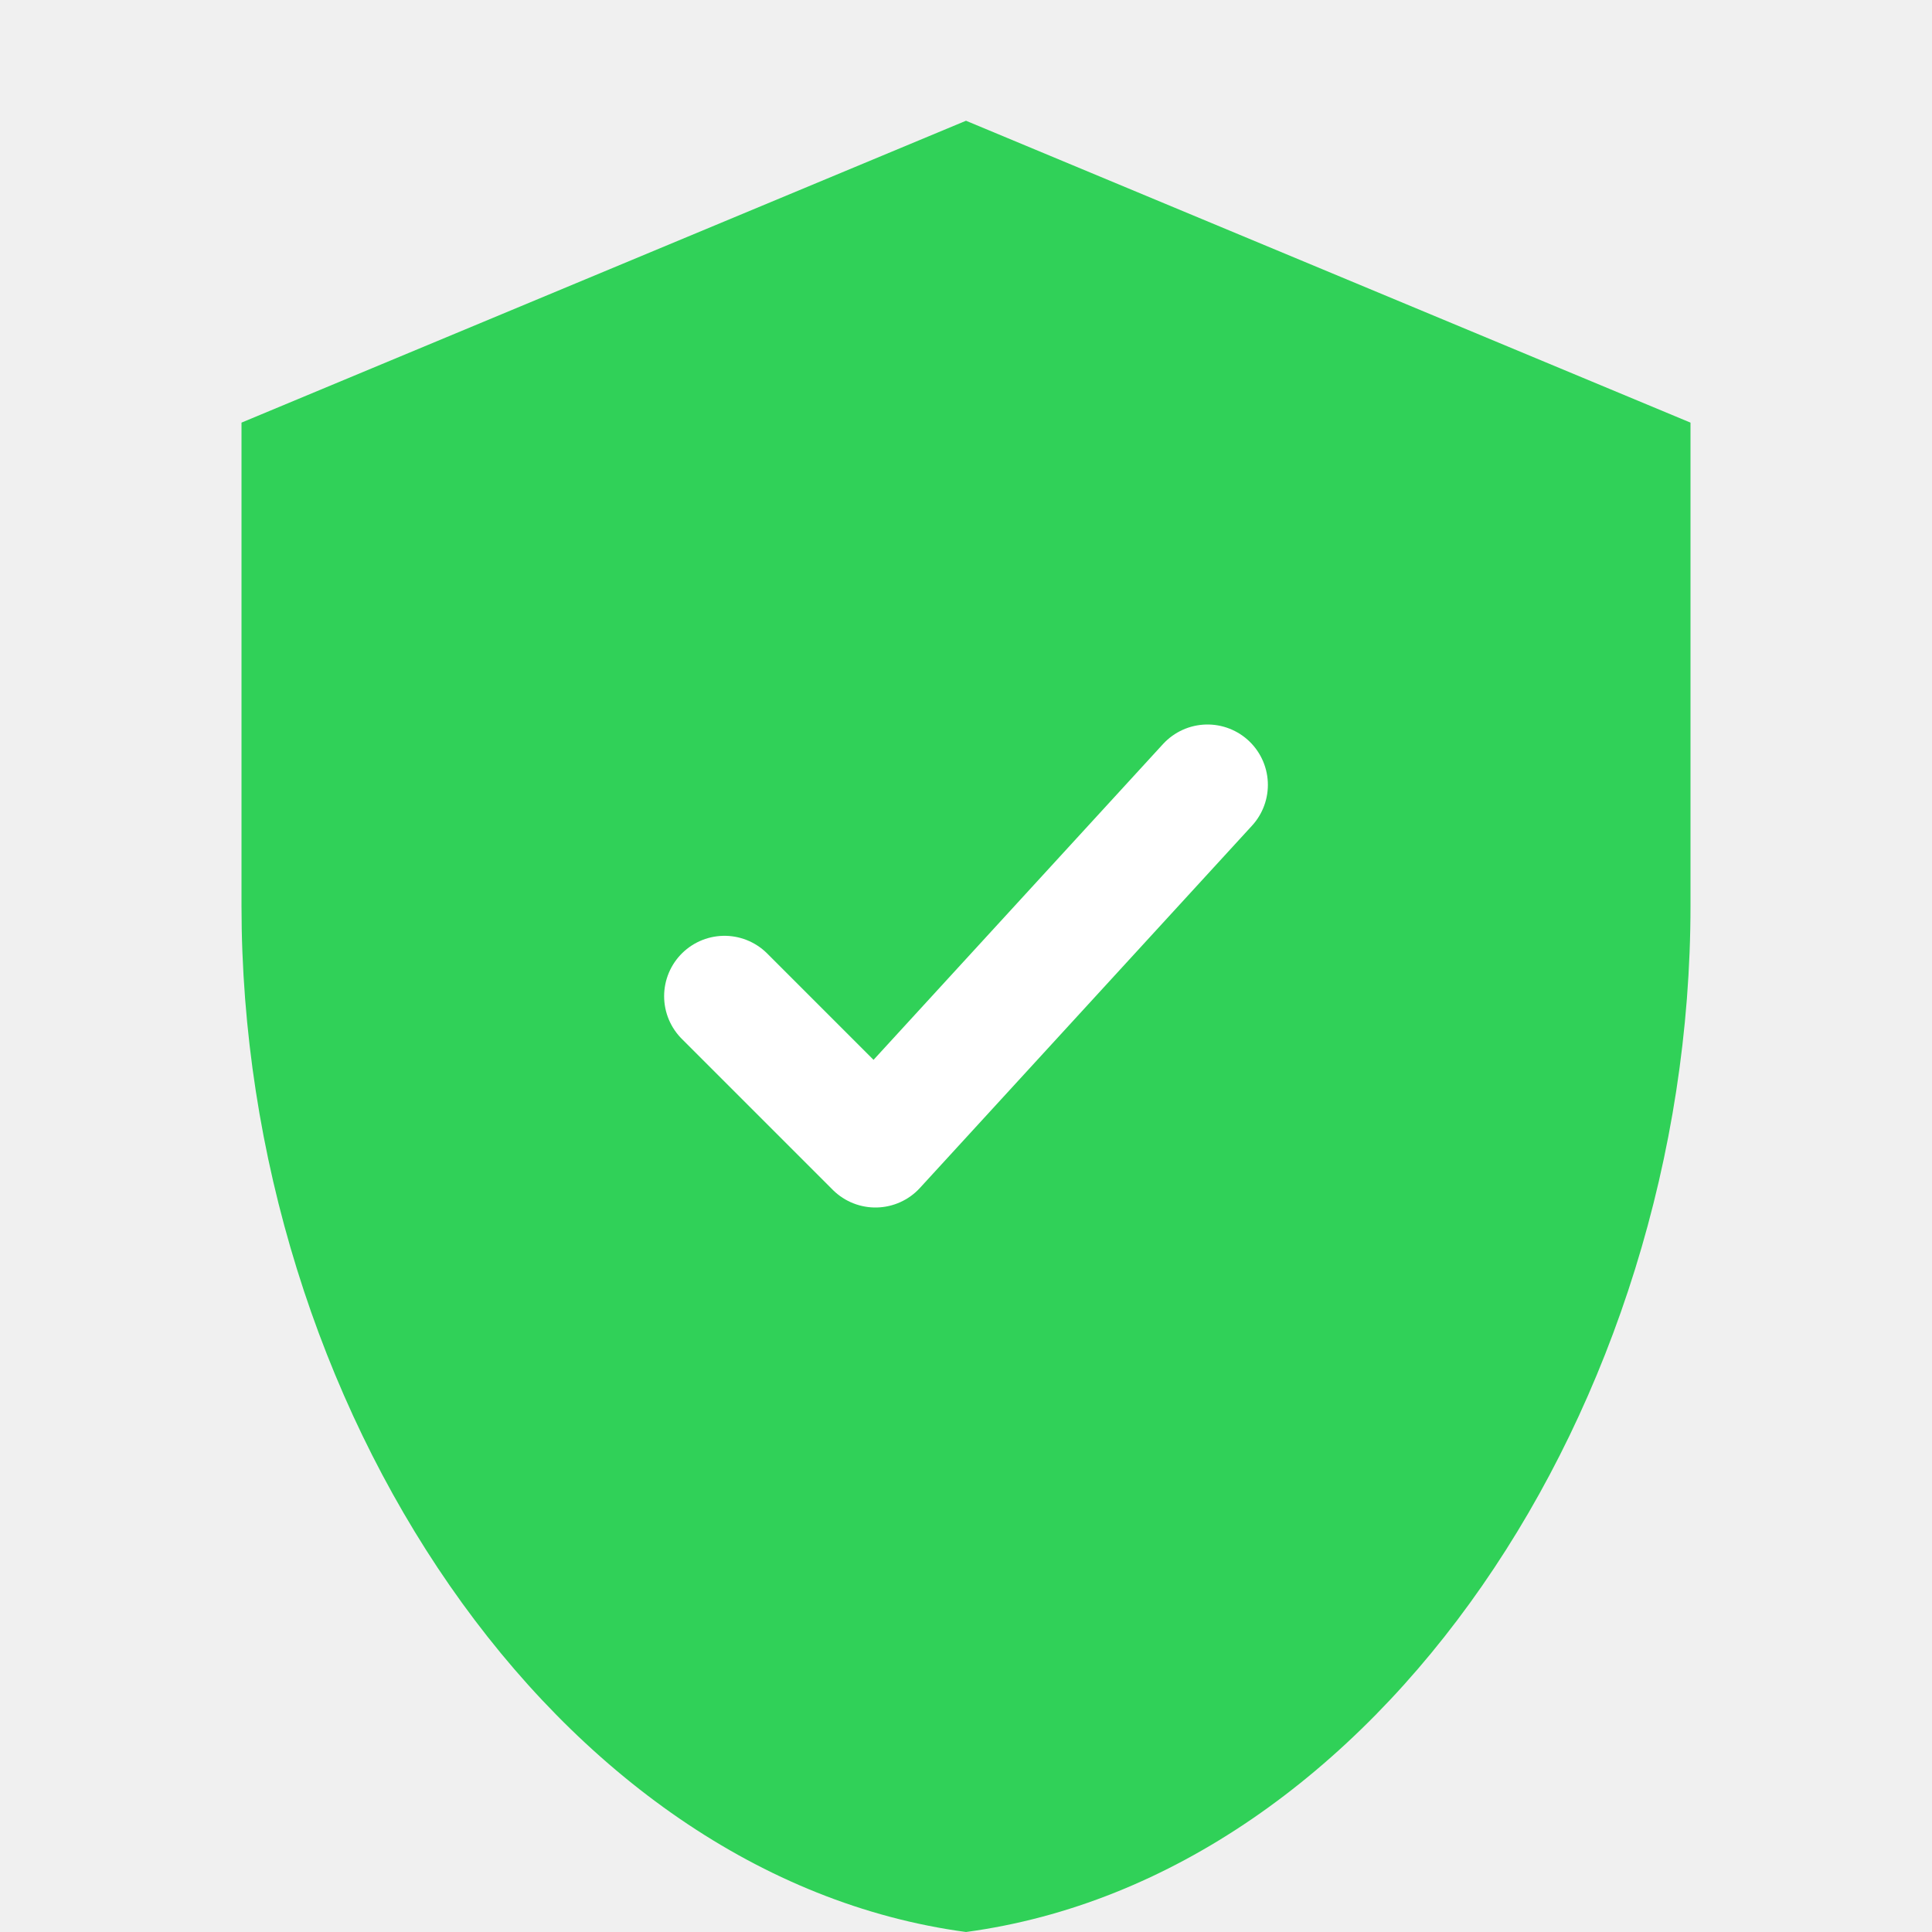
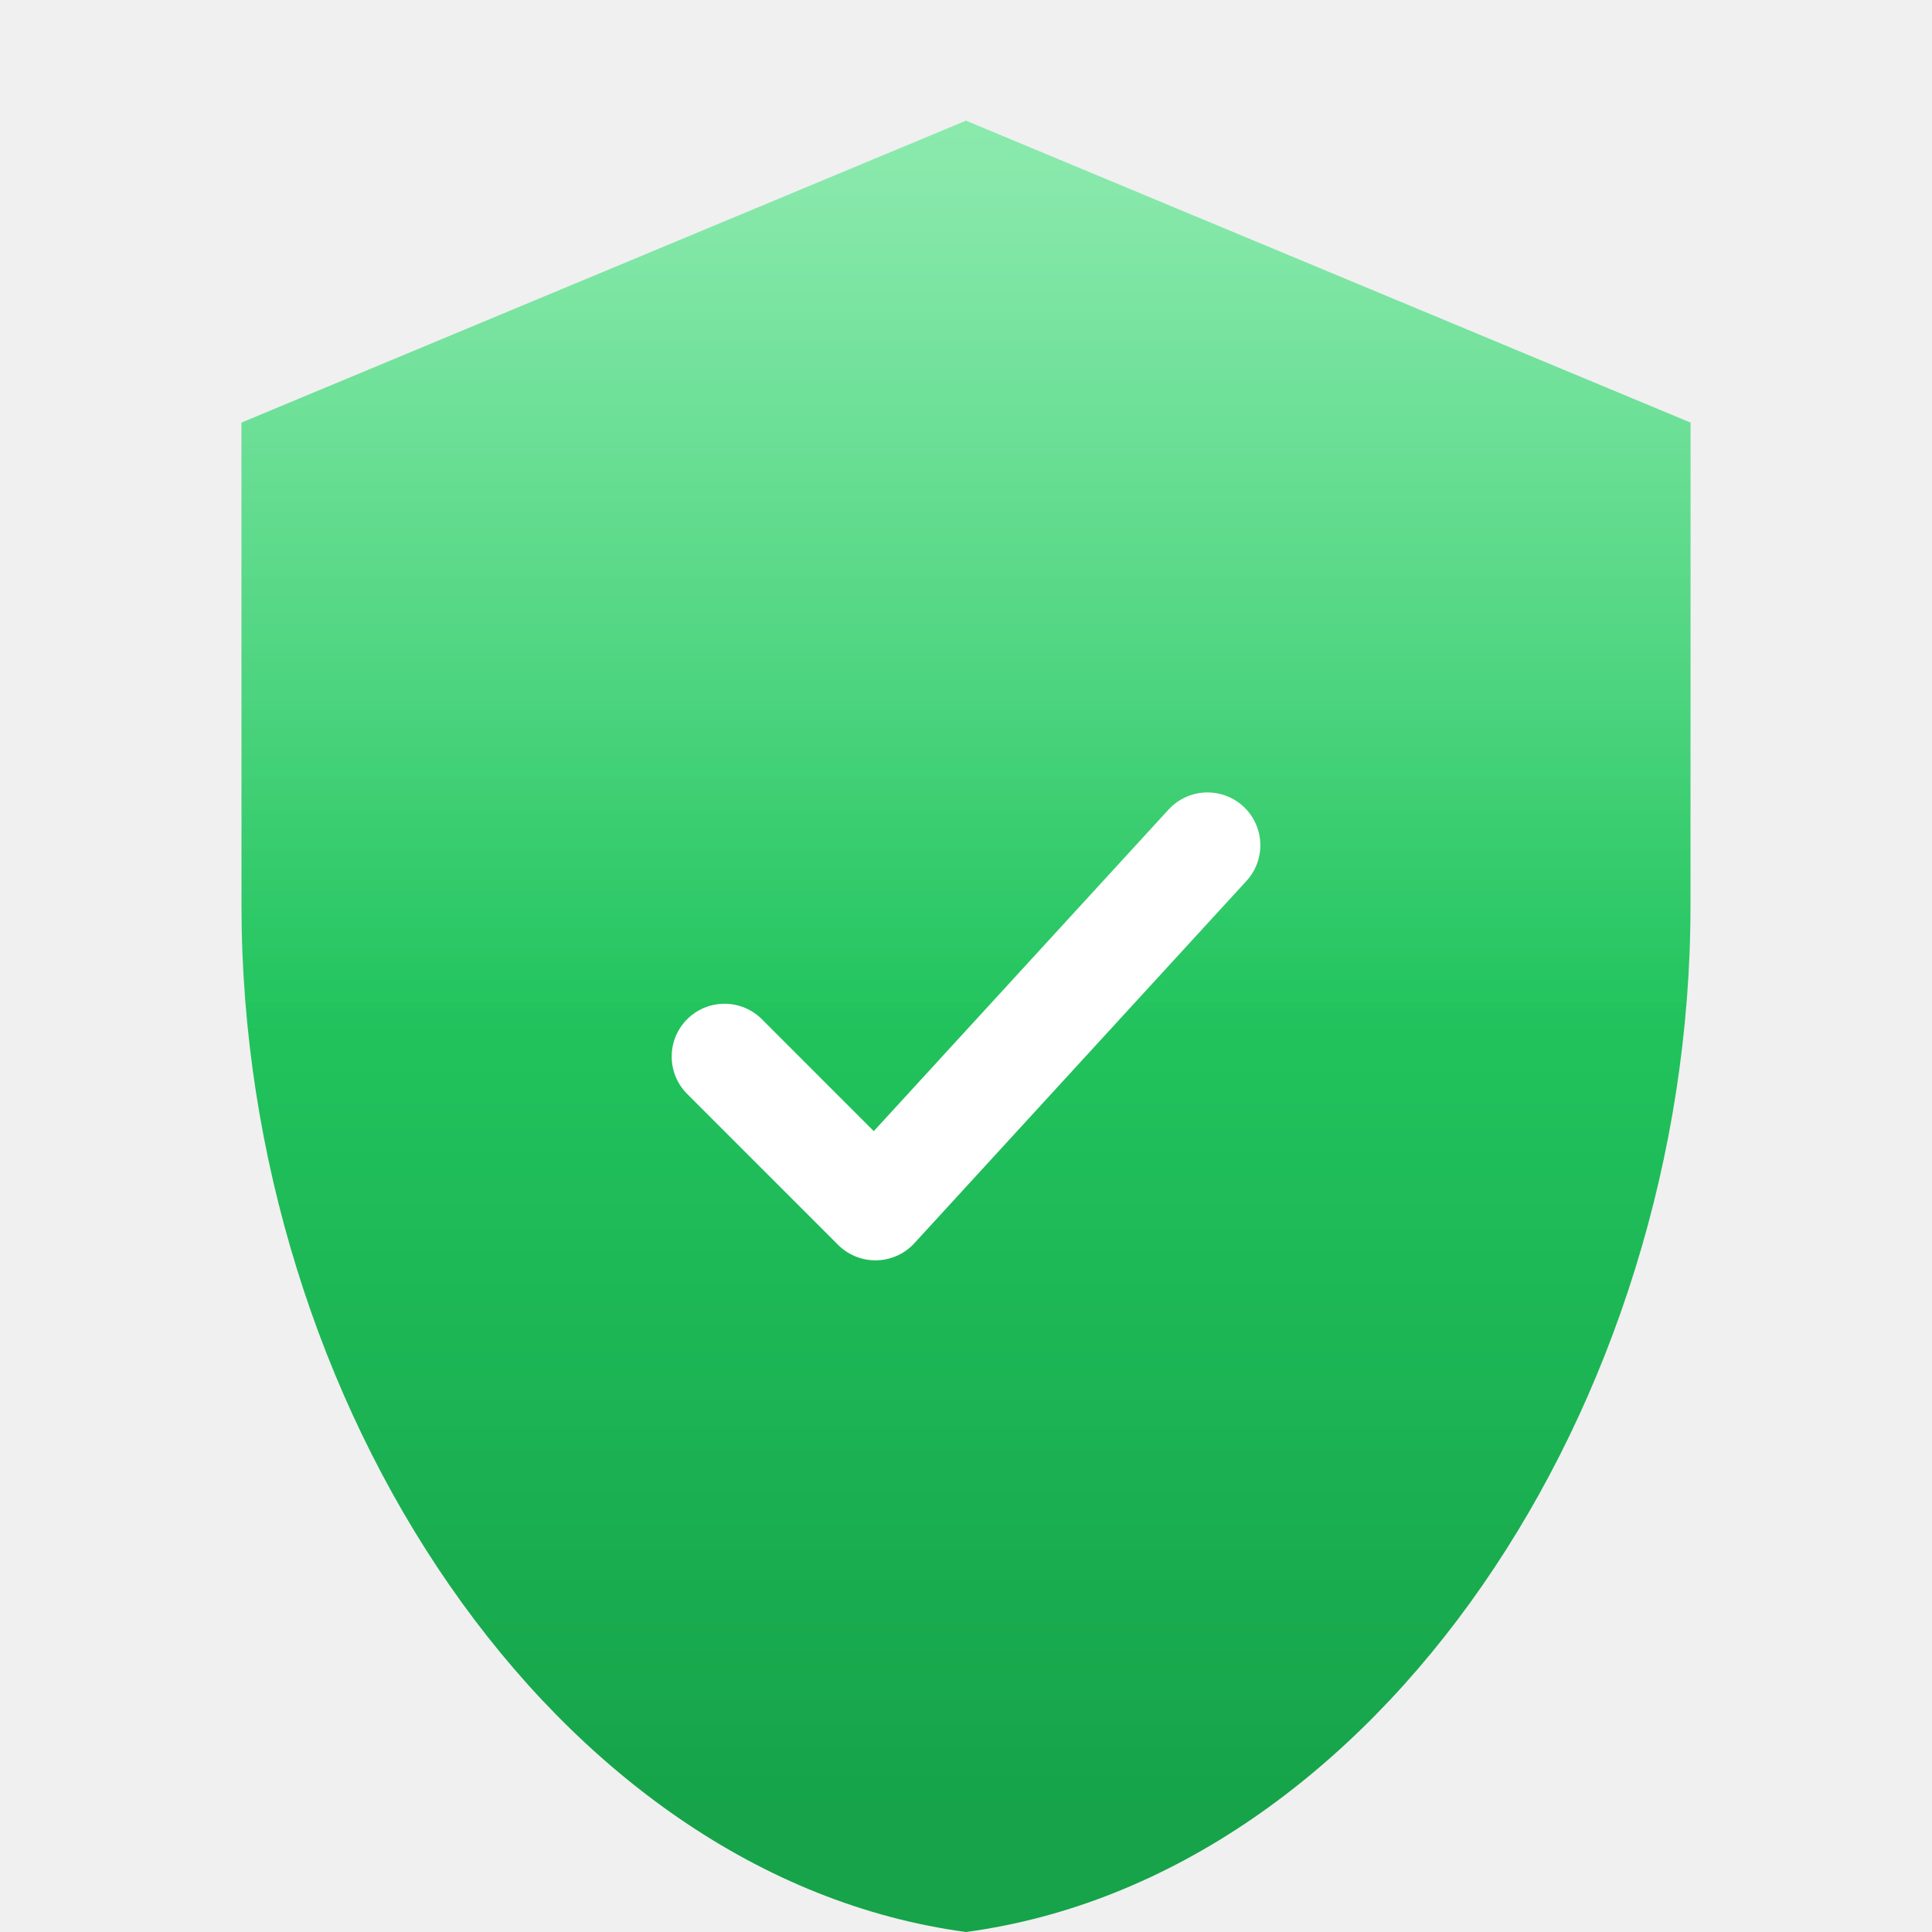
<svg xmlns="http://www.w3.org/2000/svg" width="64" height="64" viewBox="0 0 64 64" fill="none">
-   <path d="M32 4L8 14V30C8 46.57 18.4 62.17 32 64C45.6 62.17 56 46.57 56 30V14L32 4Z" fill="#30D158" />
-   <path d="M24 33L29 38L40 26" stroke="white" stroke-width="4" stroke-linecap="round" stroke-linejoin="round" />
+   <defs>
+     <linearGradient id="sg" x1="32" y1="4" x2="32" y2="60" gradientUnits="userSpaceOnUse">
+       <stop offset="0" stop-color="#4ADE80" />
+       <stop offset="0.5" stop-color="#22C55E" />
+       <stop offset="1" stop-color="#16A34A" />
+     </linearGradient>
+     <linearGradient id="gg" x1="32" y1="6" x2="32" y2="34" gradientUnits="userSpaceOnUse">
+       <stop offset="0" stop-color="white" stop-opacity="0.35" />
+       <stop offset="1" stop-color="white" stop-opacity="0" />
+     </linearGradient>
+   </defs>
+   <g filter="url(#ds)">
+     <path d="M32 4L8 14V30C8 46.57 18.4 62.17 32 64C45.6 62.17 56 46.57 56 30V14L32 4Z" fill="url(#sg)" />
+     <path d="M32 4L8 14V30C8 46.57 18.4 62.17 32 64C45.6 62.17 56 46.57 56 30V14L32 4Z" fill="url(#gg)" />
+     <path d="M24 35L29 40L40 28" stroke="white" stroke-width="3.5" stroke-linecap="round" stroke-linejoin="round" />
+   </g>
</svg>
